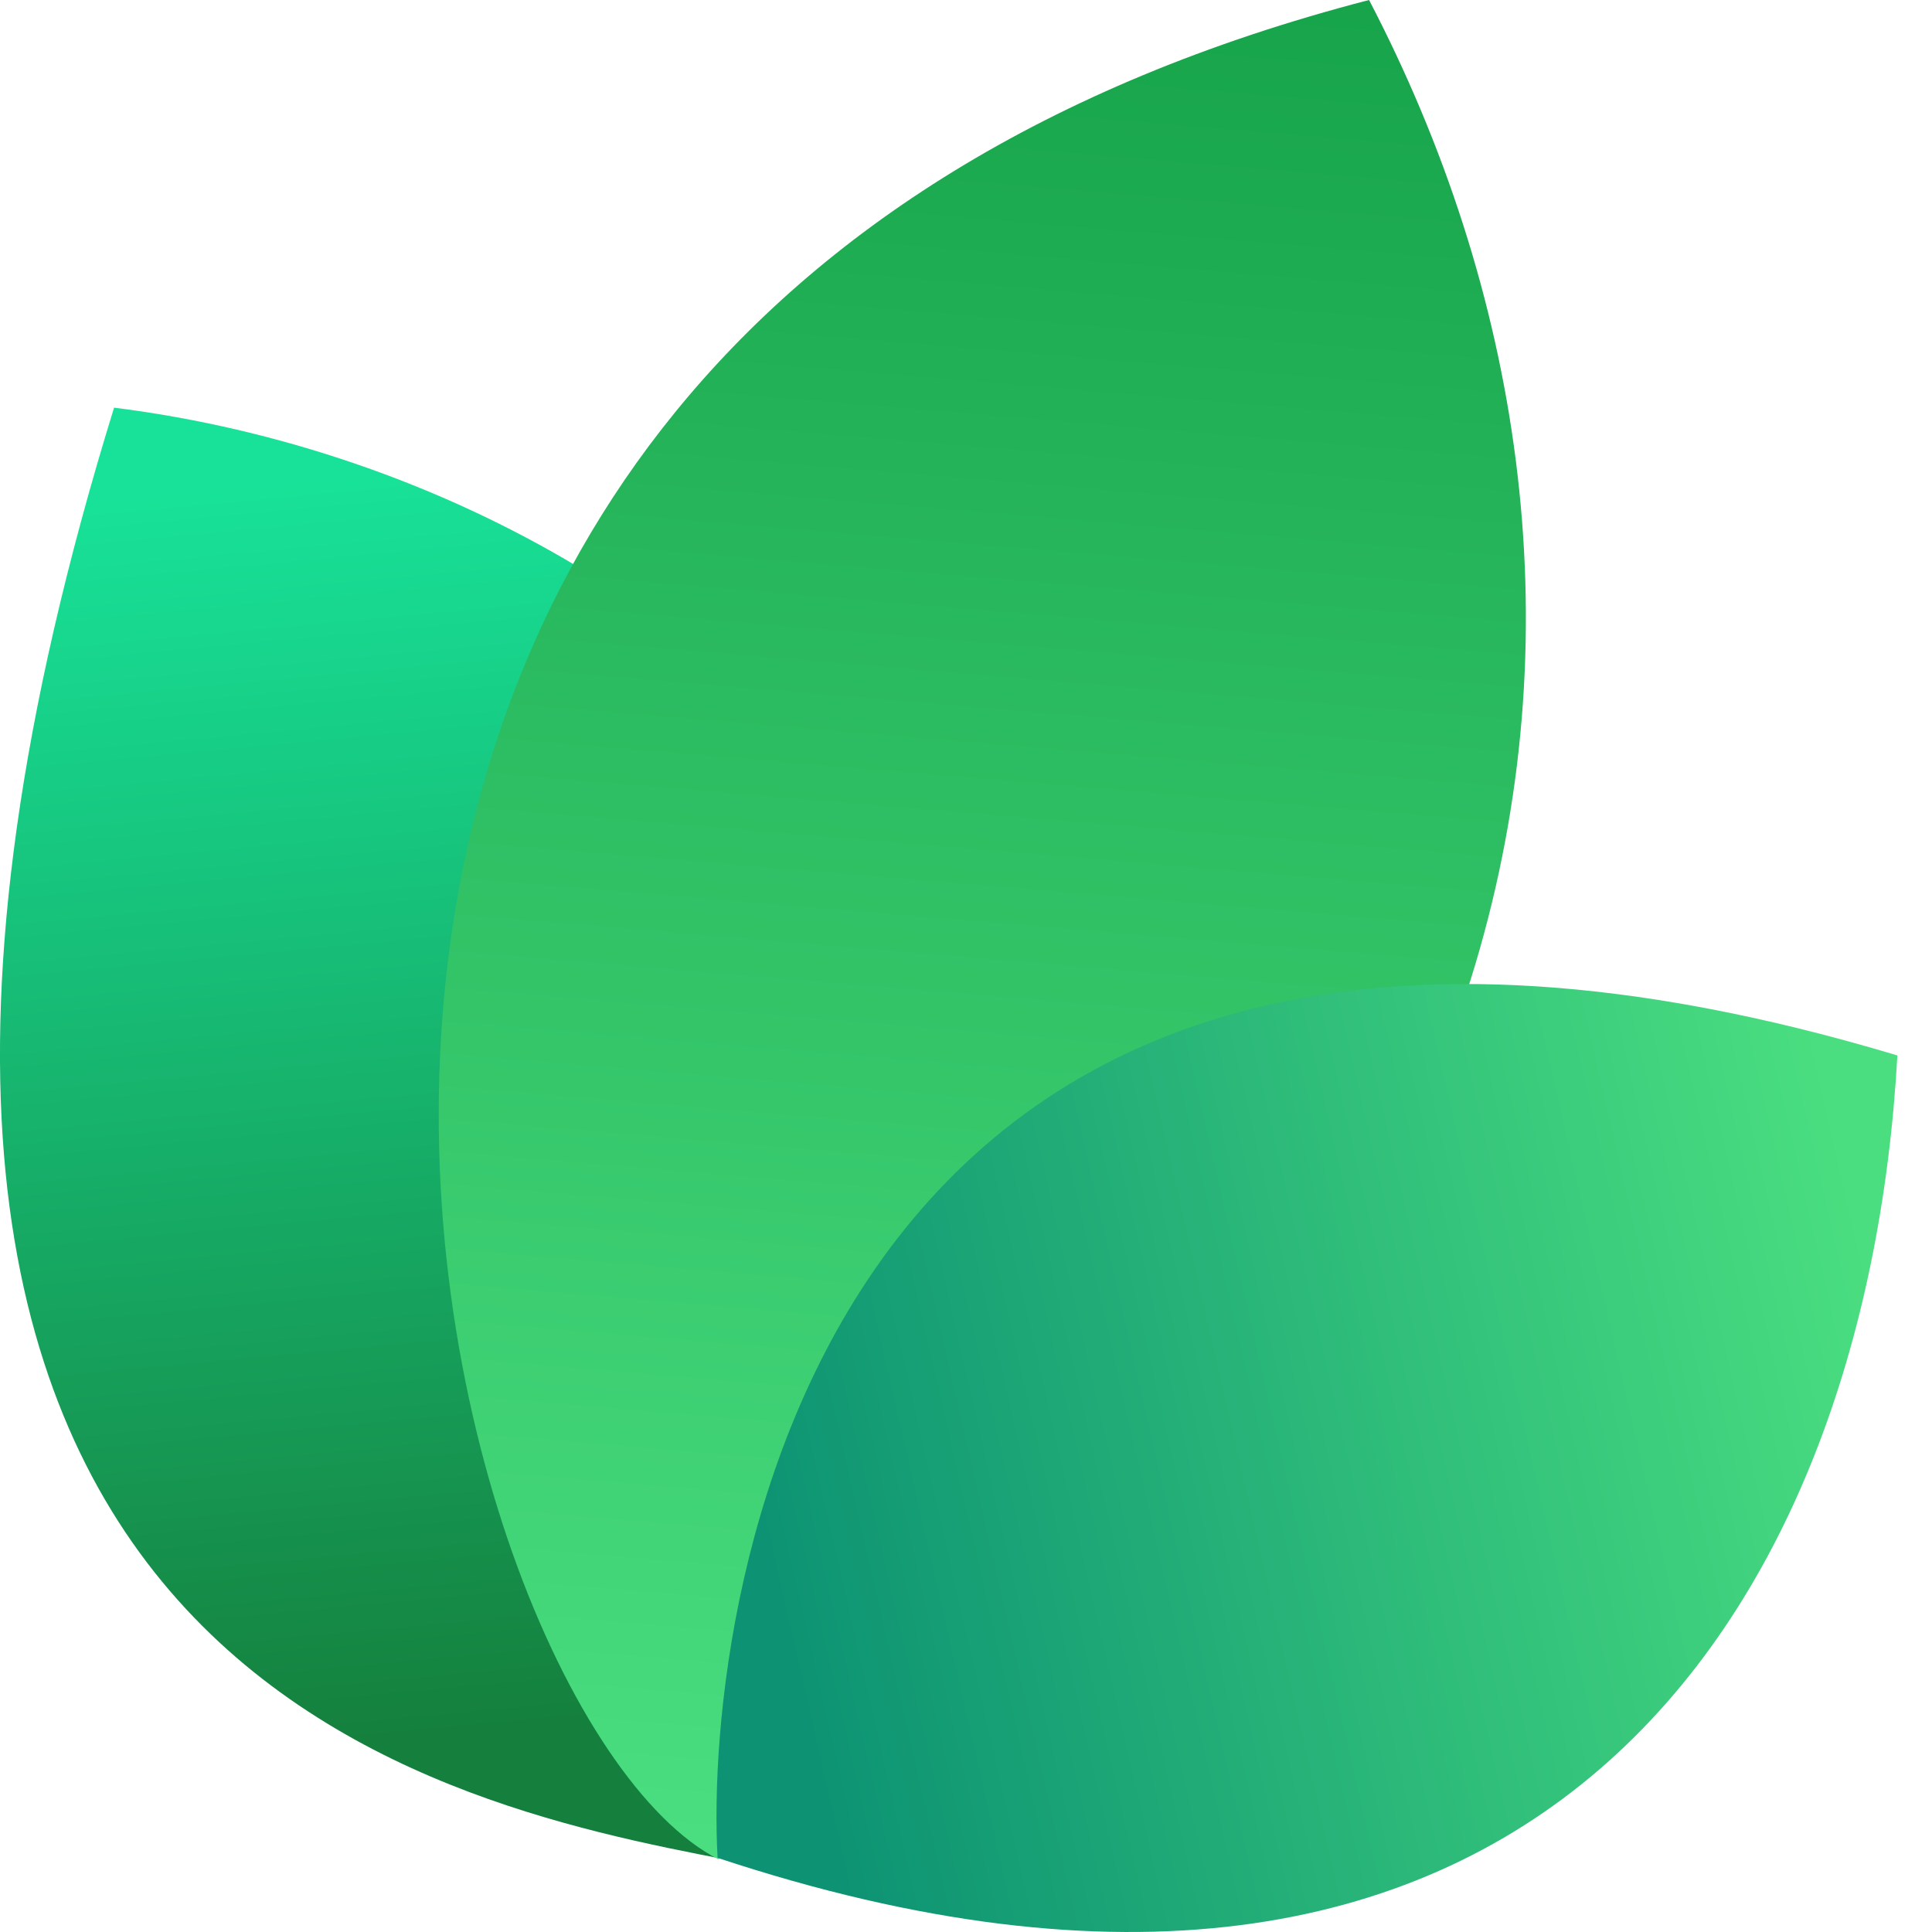
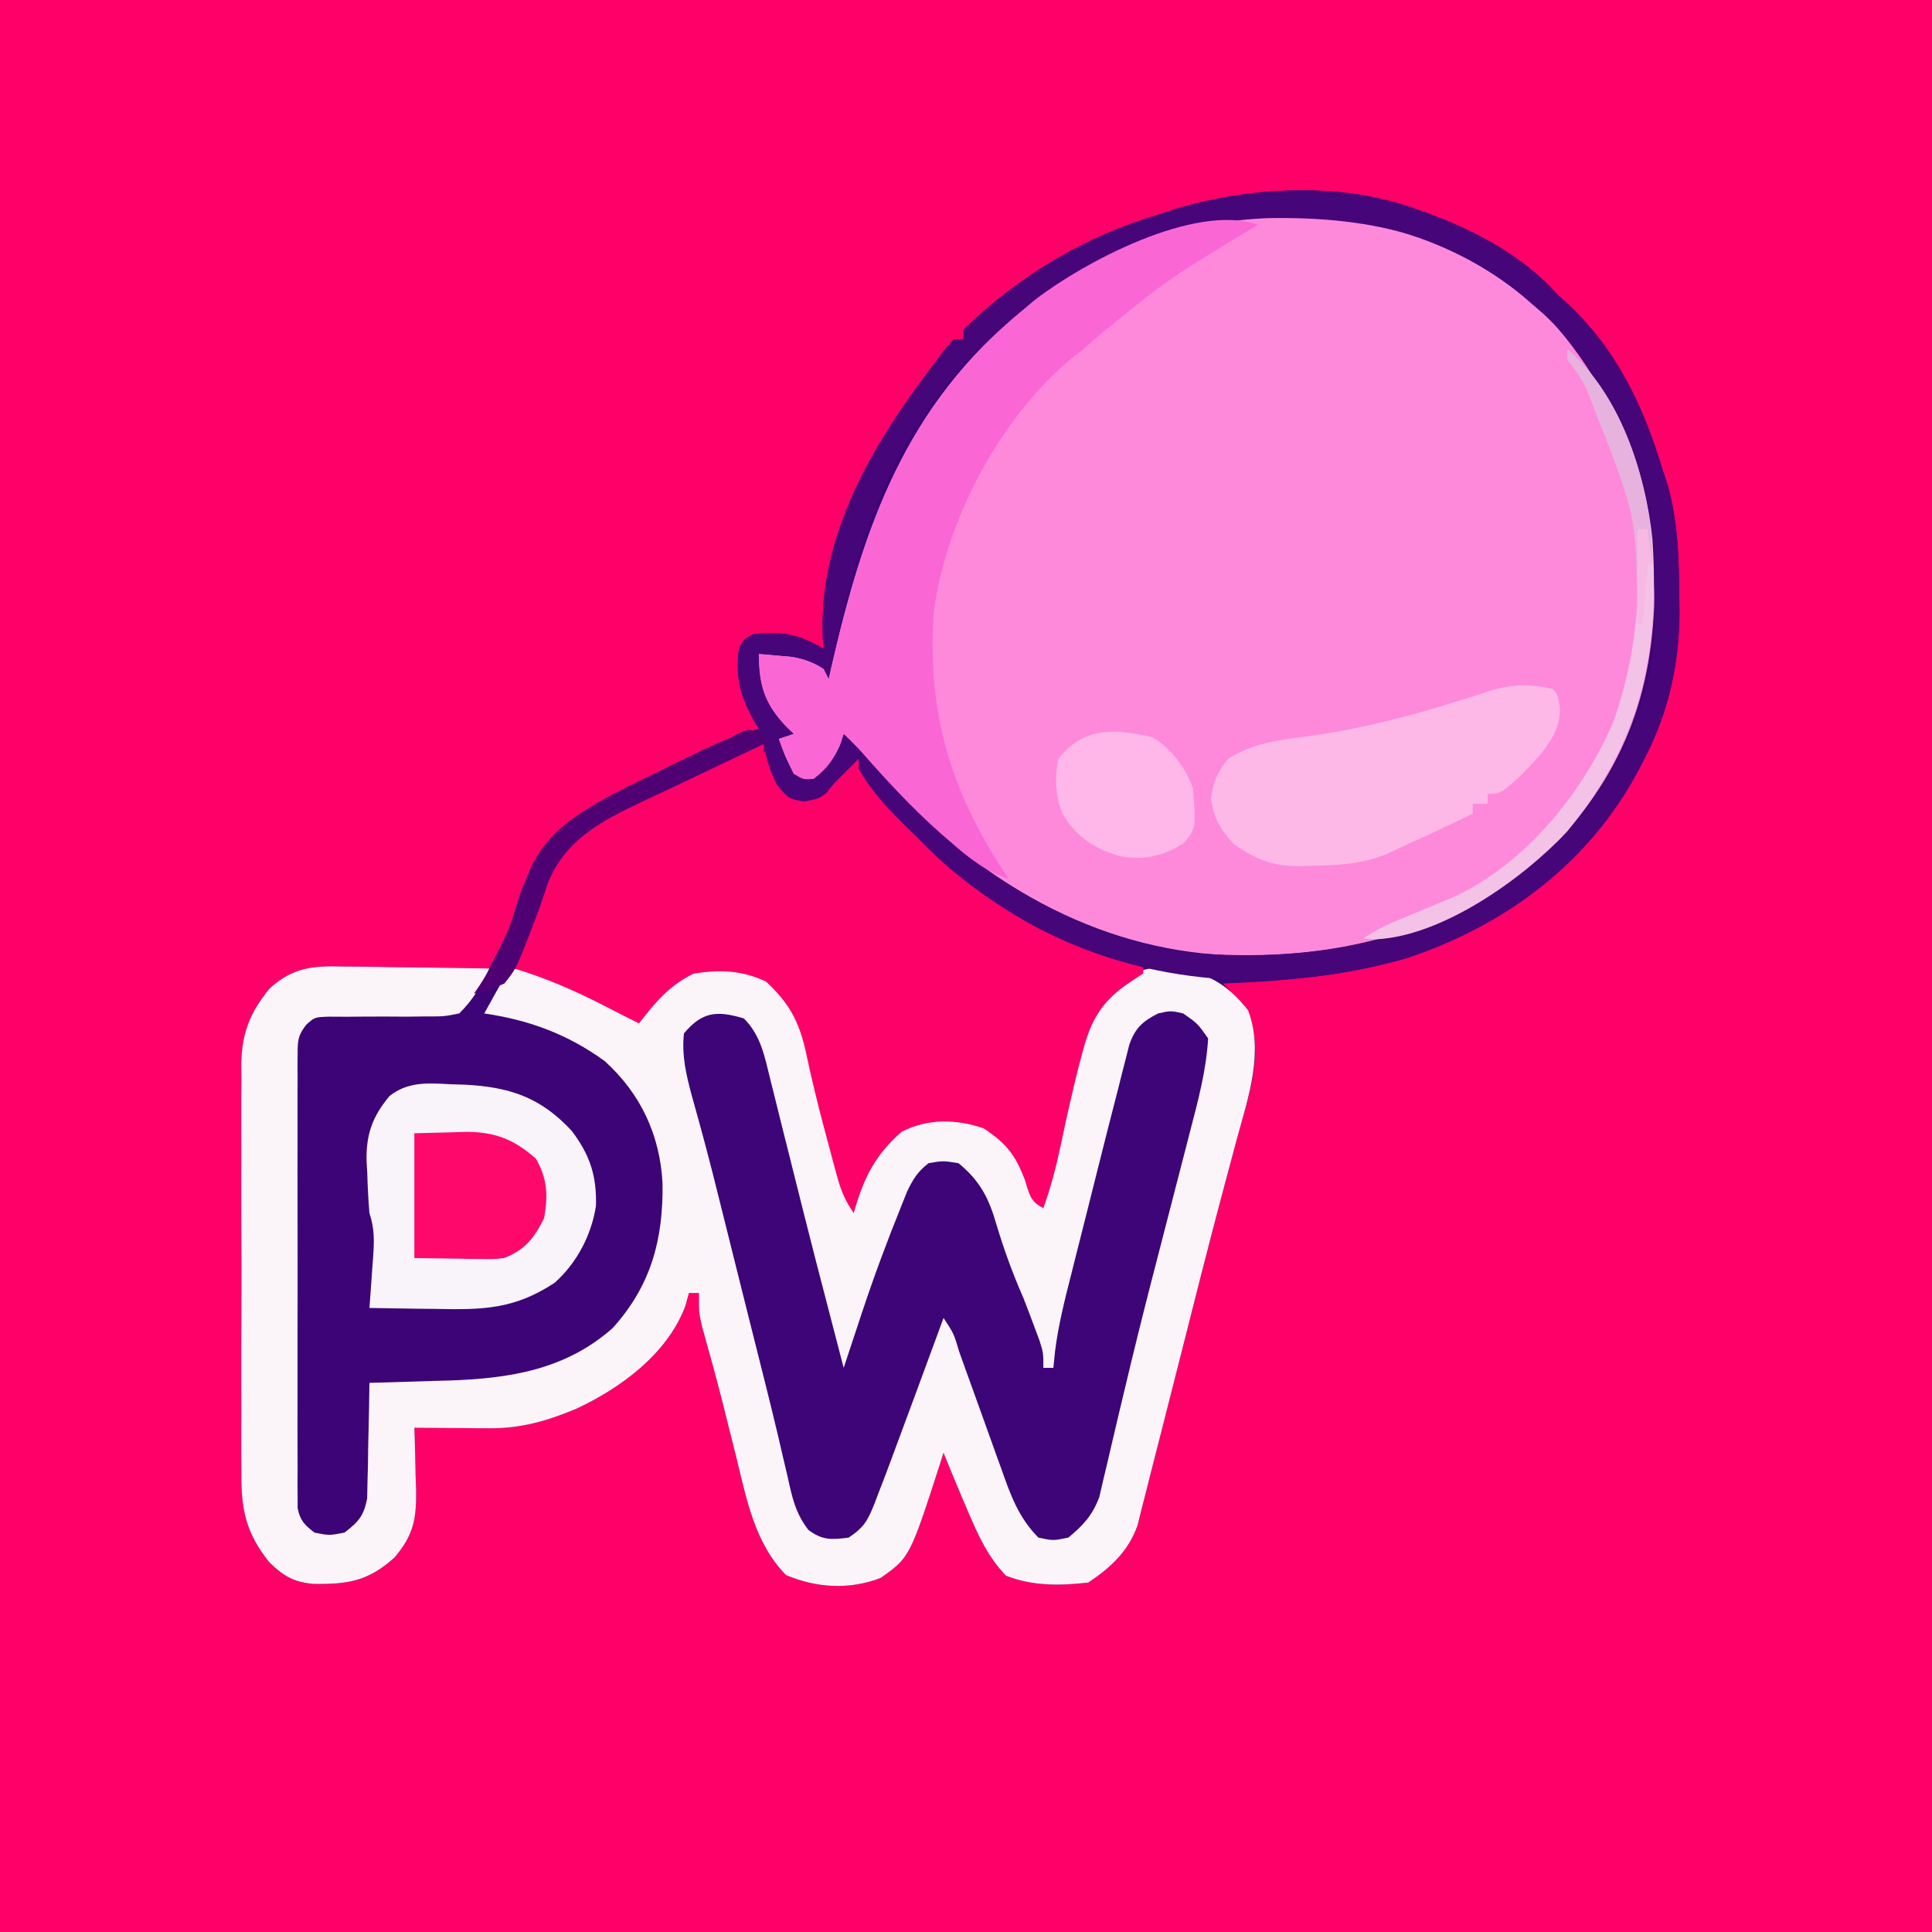
- <svg xmlns="http://www.w3.org/2000/svg" width="24" height="24" viewBox="0 0 24 24" fill="none">
-   <path d="M9.061 23.108C5.268 22.377 -3.391 20.627 1.417 5.064C9.634 6.099 16.973 14.064 9.061 23.108Z" fill="url(#paint0_linear_17557_2021)" />
-   <path d="M8.919 23.094C5.276 21.222 0.784 4.209 17.007 0C20.757 7.193 19.621 16.545 8.919 23.094Z" fill="url(#paint1_linear_17557_2021)" />
-   <path d="M8.914 23.079C8.735 19.882 10.159 9.085 23.57 13.111C23.181 20.123 18.984 26.418 8.914 23.079Z" fill="url(#paint2_linear_17557_2021)" />
-   <defs>
-     <linearGradient id="paint0_linear_17557_2021" x1="3.776" y1="5.916" x2="5.232" y2="21.559" gradientUnits="userSpaceOnUse">
-       <stop stop-color="#18E299" />
-       <stop offset="1" stop-color="#15803D" />
-     </linearGradient>
-     <linearGradient id="paint1_linear_17557_2021" x1="12.171" y1="-0.718" x2="10.19" y2="22.983" gradientUnits="userSpaceOnUse">
-       <stop stop-color="#16A34A" />
-       <stop offset="1" stop-color="#4ADE80" />
-     </linearGradient>
-     <linearGradient id="paint2_linear_17557_2021" x1="23.133" y1="15.353" x2="9.338" y2="18.52" gradientUnits="userSpaceOnUse">
-       <stop stop-color="#4ADE80" />
-       <stop offset="1" stop-color="#0D9373" />
-     </linearGradient>
-   </defs>
+ <svg xmlns="http://www.w3.org/2000/svg" version="1.1" width="387" height="387">
+   <path d="M0 0 C127.71 0 255.42 0 387 0 C387 127.71 387 255.42 387 387 C259.29 387 131.58 387 0 387 C0 259.29 0 131.58 0 0 Z " fill="#FE0068" transform="translate(0,0)" />
+   <path d="M0 0 C0.986 0.352 1.972 0.704 2.988 1.066 C12.36 4.675 21.215 9.481 28 17 C28.886 17.806 28.886 17.806 29.789 18.629 C39.705 27.798 45.153 39.221 49 52 C49.32 52.955 49.639 53.91 49.969 54.895 C52.141 62.407 52.308 69.781 52.375 77.562 C52.389 78.603 52.403 79.644 52.417 80.716 C52.354 91.206 50.176 100.816 45.312 110.125 C44.963 110.804 44.613 111.483 44.253 112.182 C34.302 130.933 17.506 143.389 -2.379 149.973 C-14.484 153.407 -26.468 154.55 -39 155 C-38.567 155.461 -38.134 155.923 -37.688 156.398 C-37.131 157.051 -36.574 157.703 -36 158.375 C-35.165 159.315 -35.165 159.315 -34.312 160.273 C-30.428 168.343 -33.942 177.823 -36.188 185.938 C-36.724 187.933 -37.255 189.929 -37.787 191.926 C-38.181 193.406 -38.577 194.887 -38.974 196.367 C-42.034 207.798 -44.904 219.279 -47.812 230.75 C-48.922 235.12 -50.033 239.49 -51.145 243.859 C-51.388 244.82 -51.632 245.78 -51.882 246.77 C-52.349 248.603 -52.819 250.435 -53.294 252.266 C-53.786 254.173 -54.267 256.083 -54.739 257.995 C-54.987 258.968 -55.235 259.94 -55.491 260.942 C-55.709 261.816 -55.927 262.689 -56.151 263.589 C-57.958 268.721 -61.57 272.046 -66 275 C-71.7 275.655 -77.13 275.735 -82.5 273.625 C-86.09 269.855 -87.964 265.755 -90 261 C-90.469 259.904 -90.938 258.809 -91.422 257.68 C-92.636 254.795 -93.828 251.902 -95 249 C-95.17 249.539 -95.34 250.078 -95.516 250.633 C-101.749 269.963 -101.749 269.963 -107.625 274.094 C-113.919 276.495 -120.433 276.081 -126.562 273.5 C-132.827 267.074 -134.43 258.389 -136.5 249.938 C-137.105 247.529 -137.71 245.12 -138.316 242.711 C-138.604 241.557 -138.892 240.403 -139.188 239.214 C-140.499 234.027 -141.931 228.875 -143.371 223.723 C-144 221 -144 221 -144 217 C-144.66 217 -145.32 217 -146 217 C-146.246 217.887 -146.492 218.774 -146.746 219.688 C-150.343 229.189 -159.647 236.047 -168.613 240.215 C-174.366 242.61 -179.589 244.138 -185.863 244.098 C-186.75 244.094 -187.636 244.091 -188.549 244.088 C-189.461 244.08 -190.373 244.071 -191.312 244.062 C-192.244 244.058 -193.175 244.053 -194.135 244.049 C-196.423 244.037 -198.712 244.021 -201 244 C-200.979 244.574 -200.958 245.149 -200.937 245.741 C-200.853 248.369 -200.801 250.996 -200.75 253.625 C-200.7 254.98 -200.7 254.98 -200.648 256.363 C-200.564 262.127 -201.093 265.453 -205 270 C-210.268 274.754 -214.363 275.37 -221.277 275.27 C-225.227 274.878 -227.135 273.729 -230 271 C-234.666 265.21 -235.731 260.451 -235.647 253.131 C-235.656 252.177 -235.664 251.223 -235.674 250.24 C-235.695 247.108 -235.681 243.976 -235.664 240.844 C-235.667 238.655 -235.672 236.466 -235.679 234.277 C-235.686 229.697 -235.675 225.118 -235.652 220.539 C-235.623 214.681 -235.64 208.824 -235.67 202.967 C-235.688 198.449 -235.682 193.931 -235.669 189.414 C-235.666 187.254 -235.67 185.095 -235.681 182.936 C-235.694 179.913 -235.675 176.892 -235.647 173.869 C-235.662 172.543 -235.662 172.543 -235.678 171.189 C-235.572 164.966 -233.941 160.837 -230 156 C-225.174 151.666 -221.276 151.45 -215.102 151.609 C-214.267 151.615 -213.432 151.621 -212.571 151.627 C-209.922 151.649 -207.274 151.699 -204.625 151.75 C-202.822 151.77 -201.018 151.788 -199.215 151.805 C-194.809 151.849 -190.405 151.918 -186 152 C-185.353 150.733 -184.709 149.465 -184.066 148.195 C-183.707 147.489 -183.348 146.783 -182.978 146.055 C-181.733 143.439 -180.919 140.783 -180.125 138 C-176.276 126.275 -169.047 121.072 -158.345 115.656 C-138.962 106.045 -138.962 106.045 -132 104 C-132.289 103.515 -132.577 103.031 -132.875 102.531 C-135.715 97.404 -136.695 93.861 -136 88 C-135 86 -135 86 -133 85 C-127.308 84.44 -124.004 84.998 -119 88 C-119.058 87.331 -119.116 86.662 -119.176 85.973 C-120.149 65.247 -109.142 46.925 -97 31 C-96.282 30.042 -95.564 29.084 -94.824 28.098 C-93.921 27.059 -93.921 27.059 -93 26 C-92.34 26 -91.68 26 -91 26 C-91 25.34 -91 24.68 -91 24 C-79.886 13.271 -66.77 5.367 -52 1 C-50.814 0.608 -49.628 0.216 -48.406 -0.188 C-33.338 -4.671 -14.864 -5.599 0 0 Z " fill="#3D0477" transform="translate(284,42)" />
+   <path d="M0 0 C0.699 0.603 1.397 1.207 2.117 1.828 C2.795 2.411 3.473 2.993 4.172 3.594 C17.92 16.325 25.563 36.167 26.523 54.676 C27.066 76.365 21.901 93.528 6.93 109.641 C-11.443 126.802 -34.329 132.764 -58.926 132.176 C-85.682 130.982 -108.634 117.275 -126.558 97.927 C-128.687 95.579 -130.781 93.2 -132.883 90.828 C-133.872 89.817 -134.866 88.811 -135.883 87.828 C-136.13 88.571 -136.378 89.313 -136.633 90.078 C-138.008 93.103 -139.245 94.811 -141.883 96.828 C-143.945 97.016 -143.945 97.016 -145.883 95.828 C-147.633 92.266 -147.633 92.266 -148.883 88.828 C-147.398 88.333 -147.398 88.333 -145.883 87.828 C-146.304 87.427 -146.726 87.026 -147.16 86.613 C-151.685 81.919 -152.853 78.308 -152.883 71.828 C-151.465 71.943 -150.049 72.071 -148.633 72.203 C-147.844 72.273 -147.055 72.342 -146.242 72.414 C-143.762 72.849 -142.023 73.512 -139.883 74.828 C-139.553 75.488 -139.223 76.148 -138.883 76.828 C-138.649 75.802 -138.649 75.802 -138.411 74.755 C-131.8 45.899 -123.395 22.046 -99.883 2.828 C-99.142 2.206 -98.4 1.583 -97.637 0.941 C-69.942 -20.418 -27.287 -22.334 0 0 Z " fill="#FE89DA" transform="translate(304.8828,59.17188)" />
+   <path d="M0 0 C0.835 0.006 1.67 0.011 2.53 0.017 C5.18 0.039 7.828 0.09 10.477 0.141 C12.28 0.161 14.083 0.179 15.887 0.195 C20.292 0.239 24.697 0.308 29.102 0.391 C27.558 3.864 25.799 6.695 23.102 9.391 C20.033 10.002 20.033 10.002 16.473 9.992 C14.55 10.015 14.55 10.015 12.588 10.039 C11.238 10.033 9.889 10.025 8.539 10.016 C5.891 10.011 3.246 10.028 0.598 10.055 C-0.576 10.049 -1.75 10.043 -2.959 10.038 C-5.853 10.132 -5.853 10.132 -7.558 11.661 C-9.186 13.762 -9.275 14.781 -9.279 17.414 C-9.292 18.638 -9.292 18.638 -9.305 19.886 C-9.296 21.224 -9.296 21.224 -9.287 22.588 C-9.295 24 -9.295 24 -9.303 25.442 C-9.316 28.56 -9.307 31.678 -9.297 34.797 C-9.299 36.96 -9.302 39.123 -9.306 41.287 C-9.31 45.823 -9.304 50.359 -9.29 54.895 C-9.272 60.716 -9.282 66.537 -9.3 72.358 C-9.311 76.826 -9.308 81.293 -9.3 85.761 C-9.298 87.908 -9.3 90.054 -9.307 92.201 C-9.315 95.199 -9.303 98.196 -9.287 101.193 C-9.293 102.085 -9.299 102.976 -9.305 103.895 C-9.297 104.711 -9.288 105.527 -9.279 106.368 C-9.278 107.431 -9.278 107.431 -9.276 108.515 C-8.779 110.982 -7.874 111.872 -5.898 113.391 C-2.941 113.974 -2.941 113.974 0.102 113.391 C2.9 111.25 3.976 110.044 4.647 106.55 C4.668 105.481 4.689 104.413 4.711 103.312 C4.743 102.152 4.775 100.992 4.809 99.797 C4.83 97.987 4.83 97.987 4.852 96.141 C4.881 94.919 4.911 93.697 4.941 92.438 C5.012 89.422 5.065 86.407 5.102 83.391 C6.212 83.361 6.212 83.361 7.345 83.331 C10.744 83.235 14.141 83.125 17.539 83.016 C18.704 82.985 19.868 82.954 21.068 82.922 C33.239 82.51 44.419 80.764 53.852 72.391 C61.561 63.82 63.983 54.584 63.814 43.357 C63.295 33.728 59.414 25.425 52.207 18.918 C44.803 13.547 37.085 10.712 28.102 9.391 C29.752 6.421 31.402 3.451 33.102 0.391 C42.143 1.007 50.135 4.738 57.102 10.391 C57.762 10.391 58.422 10.391 59.102 10.391 C60.929 8.455 62.571 6.4 64.25 4.336 C67.587 0.829 70.577 0.054 75.352 -0.109 C80.58 -0.019 83.448 1.312 87.445 4.59 C91.429 8.922 92.794 13.424 93.977 19.078 C95.419 25.594 97.043 32.029 98.852 38.453 C99.074 39.245 99.297 40.037 99.527 40.852 C100.049 42.699 100.575 44.545 101.102 46.391 C103.15 43.521 103.15 43.521 104.289 40.578 C106.827 36.115 110.483 32.7 115.102 30.391 C121.059 29.833 126.054 29.869 131.102 33.391 C135.412 37.701 137.212 41.622 139.102 47.391 C142.02 38.604 144.278 29.767 146.262 20.728 C147.743 14.2 149.233 8.43 154.664 4.078 C155.263 3.587 155.863 3.096 156.48 2.59 C160.047 -0.048 162.697 0.111 167.102 0.391 C173.439 1.491 177.125 3.753 181.105 8.77 C184.283 17.13 181.189 26.104 178.914 34.328 C178.378 36.323 177.846 38.32 177.315 40.316 C176.921 41.797 176.525 43.278 176.128 44.758 C173.067 56.189 170.198 67.67 167.289 79.141 C166.18 83.511 165.069 87.881 163.957 92.25 C163.714 93.21 163.47 94.171 163.219 95.161 C162.753 96.994 162.282 98.825 161.808 100.656 C161.315 102.563 160.834 104.473 160.362 106.386 C160.114 107.358 159.866 108.331 159.611 109.333 C159.393 110.206 159.175 111.08 158.95 111.979 C157.144 117.111 153.532 120.437 149.102 123.391 C143.401 124.045 137.971 124.125 132.602 122.016 C129.011 118.246 127.138 114.146 125.102 109.391 C124.632 108.295 124.163 107.199 123.68 106.07 C122.466 103.185 121.273 100.293 120.102 97.391 C119.931 97.93 119.761 98.468 119.586 99.024 C113.352 118.353 113.352 118.353 107.477 122.484 C101.183 124.886 94.669 124.472 88.539 121.891 C82.274 115.465 80.671 106.779 78.602 98.328 C77.997 95.919 77.391 93.51 76.785 91.102 C76.498 89.948 76.21 88.793 75.914 87.604 C74.603 82.417 73.171 77.266 71.73 72.113 C71.102 69.391 71.102 69.391 71.102 65.391 C70.442 65.391 69.782 65.391 69.102 65.391 C68.855 66.278 68.609 67.164 68.355 68.078 C64.759 77.58 55.454 84.437 46.488 88.605 C40.736 91 35.512 92.529 29.238 92.488 C27.909 92.483 27.909 92.483 26.553 92.479 C25.185 92.466 25.185 92.466 23.789 92.453 C22.858 92.449 21.926 92.444 20.967 92.439 C18.678 92.428 16.39 92.411 14.102 92.391 C14.123 92.965 14.143 93.54 14.165 94.131 C14.249 96.759 14.3 99.387 14.352 102.016 C14.385 102.919 14.419 103.823 14.453 104.754 C14.537 110.517 14.008 113.843 10.102 118.391 C4.834 123.144 0.738 123.76 -6.176 123.66 C-10.126 123.269 -12.033 122.12 -14.898 119.391 C-19.565 113.6 -20.629 108.842 -20.545 101.521 C-20.559 100.091 -20.559 100.091 -20.572 98.631 C-20.594 95.498 -20.579 92.367 -20.562 89.234 C-20.566 87.045 -20.571 84.856 -20.577 82.667 C-20.584 78.088 -20.574 73.509 -20.55 68.929 C-20.522 63.071 -20.538 57.215 -20.568 51.357 C-20.586 46.839 -20.58 42.322 -20.568 37.804 C-20.564 35.645 -20.568 33.486 -20.58 31.326 C-20.593 28.303 -20.573 25.282 -20.545 22.26 C-20.556 21.375 -20.566 20.491 -20.576 19.58 C-20.471 13.356 -18.839 9.227 -14.898 4.391 C-10.072 0.056 -6.174 -0.159 0 0 Z " fill="#FBF5F9" transform="translate(68.89844,193.6094)" />
+   <path d="M0 0 C0.99 0 1.98 0 3 0 C5.475 4.95 5.475 4.95 8 10 C10.745 10.588 10.745 10.588 14 10 C15.808 8.306 17.233 6.523 18.703 4.531 C19.131 4.026 19.559 3.521 20 3 C20.66 3 21.32 3 22 3 C23.262 4.723 23.262 4.723 24.688 7.062 C27.655 11.673 31.029 15.256 35 19 C35.742 19.804 36.485 20.609 37.25 21.438 C49.038 32.422 63.606 39.569 79 44 C79 44.66 79 45.32 79 46 C78.093 46.598 77.185 47.196 76.25 47.812 C70.93 51.394 68.645 55.041 67 61.188 C66.673 62.408 66.345 63.629 66.008 64.887 C64.688 70.158 63.514 75.465 62.395 80.782 C61.506 84.964 60.443 88.964 59 93 C56.223 91.611 56.229 90.151 55.25 87.25 C53.329 82.221 51.472 79.95 47 77 C41.402 75.134 35.928 75.036 30.625 77.688 C25.105 82.55 22.997 87.056 21 94 C19.154 91.231 18.444 89.493 17.598 86.352 C17.349 85.434 17.1 84.517 16.843 83.572 C16.457 82.113 16.457 82.113 16.062 80.625 C15.795 79.634 15.527 78.644 15.25 77.623 C13.816 72.271 12.513 66.922 11.375 61.5 C10.018 55.484 7.989 51.843 3.438 47.625 C-1.433 45.323 -5.702 45.225 -11 46 C-15.9 48.359 -18.736 51.776 -22 56 C-24.244 54.886 -26.476 53.753 -28.699 52.598 C-34.709 49.51 -40.527 46.942 -47 45 C-46.709 44.134 -46.417 43.267 -46.117 42.375 C-45.416 40.256 -44.731 38.132 -44.07 36 C-41.117 26.629 -37.296 18.962 -28.367 14.113 C-26.257 13.048 -24.133 12.018 -22 11 C-21.143 10.591 -20.285 10.181 -19.402 9.76 C-15.659 7.981 -11.912 6.212 -8.162 4.447 C-6.8 3.802 -6.8 3.802 -5.41 3.145 C-4.587 2.756 -3.763 2.368 -2.914 1.968 C-1.042 1.146 -1.042 1.146 0 0 Z " fill="#FD0168" transform="translate(150,149)" />
+   <path d="M0 0 C3.351 3.336 4.154 7.517 5.234 11.973 C5.433 12.761 5.632 13.549 5.837 14.36 C6.484 16.926 7.117 19.494 7.75 22.062 C8.192 23.825 8.634 25.586 9.078 27.348 C9.967 30.884 10.853 34.42 11.735 37.958 C13.487 44.963 15.303 51.951 17.125 58.938 C17.69 61.113 18.255 63.289 18.82 65.465 C19.213 66.977 19.607 68.488 20 70 C20.398 68.793 20.797 67.587 21.207 66.344 C21.742 64.729 22.277 63.115 22.812 61.5 C23.074 60.709 23.335 59.917 23.604 59.102 C26.004 51.87 28.642 44.751 31.5 37.688 C31.902 36.681 32.304 35.674 32.719 34.637 C33.927 32.15 34.828 30.676 37 29 C39.875 28.5 39.875 28.5 43 29 C47.342 32.552 49.121 36.099 50.625 41.375 C52.136 46.399 53.885 51.192 56 56 C56.747 57.91 57.478 59.826 58.188 61.75 C58.532 62.673 58.876 63.596 59.23 64.547 C60 67 60 67 60 70 C60.66 70 61.32 70 62 70 C62.167 68.357 62.167 68.357 62.336 66.681 C63.003 61.38 64.301 56.277 65.617 51.105 C66.004 49.563 66.004 49.563 66.398 47.99 C67.22 44.722 68.047 41.455 68.875 38.188 C69.424 36.005 69.972 33.822 70.52 31.639 C71.052 29.523 71.584 27.408 72.117 25.293 C72.361 24.325 72.605 23.357 72.856 22.359 C73.563 19.571 74.281 16.785 75 14 C75.252 12.992 75.504 11.984 75.763 10.946 C76.144 9.469 76.144 9.469 76.532 7.962 C76.757 7.074 76.981 6.186 77.213 5.272 C78.363 1.953 79.89 0.555 83 -1 C85.5 -1.562 85.5 -1.562 88 -1 C90.875 1 90.875 1 93 4 C92.63 10.407 90.991 16.481 89.375 22.672 C89.112 23.696 88.849 24.721 88.578 25.776 C87.724 29.102 86.862 32.426 86 35.75 C84.81 40.351 83.623 44.953 82.438 49.555 C82.142 50.698 81.847 51.842 81.543 53.02 C79.733 60.064 77.99 67.119 76.312 74.195 C75.913 75.864 75.513 77.532 75.113 79.2 C74.559 81.514 74.011 83.828 73.482 86.148 C73.003 88.246 72.504 90.338 72 92.43 C71.732 93.587 71.464 94.745 71.188 95.937 C69.762 99.613 68.019 101.496 65 104 C61.938 104.625 61.938 104.625 59 104 C55.022 99.979 53.419 95.453 51.582 90.234 C51.279 89.4 50.977 88.566 50.665 87.707 C49.705 85.058 48.758 82.404 47.812 79.75 C46.854 77.082 45.892 74.416 44.928 71.75 C44.33 70.094 43.736 68.437 43.145 66.779 C42.057 63.11 42.057 63.11 40 60 C39.564 61.186 39.129 62.372 38.68 63.594 C35.717 71.651 32.75 79.707 29.75 87.75 C29.291 88.982 28.832 90.215 28.359 91.484 C27.686 93.225 27.686 93.225 27 95 C26.637 95.958 26.637 95.958 26.268 96.936 C24.878 100.433 24.216 101.856 21 104 C17.57 104.438 15.765 104.567 12.945 102.477 C10.39 99.223 9.675 95.958 8.812 92 C8.395 90.213 7.975 88.427 7.555 86.641 C7.198 85.102 7.198 85.102 6.835 83.533 C5.302 77.045 3.659 70.584 2.033 64.118 C1.265 61.065 0.502 58.01 -0.262 54.955 C-0.63 53.479 -1 52.002 -1.369 50.526 C-2.273 46.913 -3.174 43.3 -4.071 39.686 C-5.497 33.942 -6.924 28.201 -8.484 22.492 C-8.697 21.714 -8.91 20.935 -9.129 20.133 C-9.554 18.587 -9.984 17.043 -10.418 15.5 C-11.568 11.256 -12.461 7.439 -12 3 C-8.28 -1.397 -5.404 -1.601 0 0 Z " fill="#3D0578" transform="translate(149,204)" />
+   <path d="M0 0 C0.986 0.352 1.972 0.704 2.988 1.066 C12.36 4.675 21.215 9.481 28 17 C28.886 17.806 28.886 17.806 29.789 18.629 C39.705 27.798 45.153 39.221 49 52 C49.32 52.955 49.639 53.91 49.969 54.895 C52.141 62.407 52.308 69.781 52.375 77.562 C52.389 78.603 52.403 79.644 52.417 80.716 C52.354 91.206 50.176 100.816 45.312 110.125 C44.963 110.804 44.613 111.483 44.253 112.182 C34.312 130.915 17.499 143.433 -2.395 149.969 C-27.549 157.164 -54.217 155.81 -77.504 143.148 C-85.874 138.412 -93.36 132.981 -100 126 C-100.639 125.381 -101.279 124.763 -101.938 124.125 C-105.85 120.327 -109.287 116.747 -112 112 C-112 111.34 -112 110.68 -112 110 C-112.763 110.763 -113.526 111.526 -114.312 112.312 C-115.199 113.199 -116.086 114.086 -117 115 C-117.474 115.598 -117.949 116.196 -118.438 116.812 C-120 118 -120 118 -122.938 118.562 C-126 118 -126 118 -128.312 115.312 C-129.814 112.365 -130.449 110.204 -131 107 C-137.142 109.909 -143.276 112.831 -149.406 115.765 C-151.527 116.775 -153.653 117.769 -155.785 118.754 C-163.765 122.533 -170.793 126.316 -174.25 134.812 C-174.847 136.537 -175.43 138.266 -176 140 C-180.543 151.977 -180.543 151.977 -183 155 C-186.188 156.312 -186.188 156.312 -189 157 C-188.528 156.308 -188.528 156.308 -188.047 155.602 C-183.658 148.912 -180.865 141.97 -178.625 134.312 C-175.31 124.35 -167.008 120.099 -158.129 115.519 C-155.182 114.068 -152.221 112.652 -149.25 111.25 C-148.248 110.769 -147.247 110.288 -146.215 109.793 C-141.545 107.573 -136.977 105.456 -132 104 C-132.289 103.515 -132.577 103.031 -132.875 102.531 C-135.715 97.404 -136.695 93.861 -136 88 C-135 86 -135 86 -133 85 C-127.308 84.44 -124.004 84.998 -119 88 C-119.058 87.331 -119.116 86.662 -119.176 85.973 C-120.149 65.247 -109.142 46.925 -97 31 C-96.282 30.042 -95.564 29.084 -94.824 28.098 C-93.921 27.059 -93.921 27.059 -93 26 C-92.34 26 -91.68 26 -91 26 C-91 25.34 -91 24.68 -91 24 C-79.886 13.271 -66.77 5.367 -52 1 C-50.814 0.608 -49.628 0.216 -48.406 -0.188 C-33.338 -4.671 -14.864 -5.599 0 0 Z M-81 22 C-81.923 22.749 -82.846 23.498 -83.797 24.27 C-105.178 42.479 -112.934 67.242 -118 94 C-118.66 93.01 -119.32 92.02 -120 91 C-124.112 89.224 -127.545 88.788 -132 89 C-131.971 95.479 -130.802 99.09 -126.277 103.785 C-125.856 104.186 -125.434 104.587 -125 105 C-126.485 105.495 -126.485 105.495 -128 106 C-126.793 109.512 -126.793 109.512 -125 113 C-122.957 113.772 -122.957 113.772 -121 114 C-119.991 112.904 -118.993 111.798 -118 110.688 C-117.443 110.073 -116.886 109.458 -116.312 108.824 C-114.708 106.969 -114.708 106.969 -115 104 C-114.273 104.883 -113.546 105.766 -112.797 106.676 C-95.57 127.351 -74.046 145.503 -46.269 148.805 C-18.608 151.18 5.086 145.869 26.523 127.883 C38.33 116.882 46.659 100.914 47.438 84.707 C47.908 60.429 42.198 38.673 25.25 20.625 C9.239 5.509 -8.654 1.328 -29.906 1.691 C-48.976 2.404 -66.49 9.74 -81 22 Z " fill="#460578" transform="translate(284,42)" />
+   <path d="M0 0 C-0.799 0.485 -1.598 0.969 -2.422 1.469 C-18.345 11.148 -18.345 11.148 -32.746 22.922 C-35 25 -35 25 -37.453 26.867 C-51.832 38.908 -62.72 59.526 -65 78 C-66.229 98.576 -61.387 113.919 -50 131 C-54.672 129.513 -57.99 126.799 -61.625 123.625 C-62.234 123.099 -62.843 122.573 -63.47 122.031 C-69.462 116.761 -74.72 110.972 -80 105 C-80.989 103.989 -81.984 102.983 -83 102 C-83.248 102.743 -83.495 103.485 -83.75 104.25 C-85.125 107.275 -86.362 108.983 -89 111 C-91.062 111.188 -91.062 111.188 -93 110 C-94.75 106.438 -94.75 106.438 -96 103 C-94.515 102.505 -94.515 102.505 -93 102 C-93.422 101.599 -93.843 101.198 -94.277 100.785 C-98.802 96.09 -99.971 92.479 -100 86 C-98.582 86.115 -97.166 86.243 -95.75 86.375 C-94.961 86.445 -94.172 86.514 -93.359 86.586 C-90.879 87.021 -89.14 87.684 -87 89 C-86.67 89.66 -86.34 90.32 -86 91 C-85.767 89.974 -85.767 89.974 -85.529 88.927 C-78.917 60.071 -70.512 36.218 -47 17 C-46.259 16.377 -45.518 15.755 -44.754 15.113 C-34.906 7.519 -12.687 -4.372 0 0 Z " fill="#FA67D5" transform="translate(252,45)" />
+   <path d="M0 0 C0.938 0.028 1.876 0.057 2.842 0.086 C11.822 0.537 18.067 2.632 24.25 9.312 C27.909 14.129 29.28 18.287 29.129 24.34 C28.23 30.206 25.309 35.781 20.875 39.75 C12.737 45.121 6.45 45.197 -3.188 45 C-4.444 44.986 -5.7 44.973 -6.994 44.959 C-10.08 44.924 -13.165 44.875 -16.25 44.812 C-16.166 43.692 -16.082 42.572 -15.996 41.418 C-15.893 39.945 -15.79 38.473 -15.688 37 C-15.603 35.893 -15.603 35.893 -15.518 34.764 C-15.292 31.445 -15.187 29 -16.25 25.812 C-16.477 23.064 -16.619 20.377 -16.688 17.625 C-16.733 16.895 -16.779 16.164 -16.826 15.412 C-16.935 10.071 -15.664 6.458 -12.209 2.341 C-8.479 -0.569 -4.551 -0.241 0 0 Z " fill="#F9F4F9" transform="translate(90.25,217.1875)" />
+   <path d="M0 0 C1 1 1 1 1.5 4 C1.443 9.489 -2.441 13.176 -6 17 C-10.39 21 -10.39 21 -13 21 C-13 21.66 -13 22.32 -13 23 C-13.99 23 -14.98 23 -16 23 C-16 23.66 -16 24.32 -16 25 C-20.372 27.103 -24.758 29.167 -29.176 31.171 C-30.59 31.814 -31.998 32.47 -33.402 33.133 C-38.364 35.157 -43.329 35.329 -48.625 35.438 C-49.342 35.46 -50.059 35.482 -50.798 35.506 C-56.282 35.481 -59.479 34.11 -64 31 C-66.623 27.906 -67.863 25.956 -68.438 21.938 C-67.924 18.49 -67.198 16.711 -65 14 C-59.987 10.916 -55.278 10.256 -49.562 9.562 C-39.22 8.154 -29.507 5.743 -19.543 2.598 C-18.787 2.364 -18.03 2.129 -17.251 1.888 C-15.795 1.435 -14.343 0.969 -12.896 0.487 C-8.24 -0.968 -4.75 -1.085 0 0 Z " fill="#FEB8E8" transform="translate(311,138)" />
+   <path d="M0 0 C2.516 -0.062 5.032 -0.124 7.625 -0.188 C8.796 -0.228 8.796 -0.228 9.991 -0.27 C15.9 -0.34 19.889 1.112 24.375 5.125 C26.648 9.146 26.795 12.482 26 17 C23.918 21.09 22.239 23.304 18 25 C15.894 25.227 15.894 25.227 13.672 25.195 C12.951 25.19 12.23 25.185 11.487 25.18 C10.584 25.162 9.681 25.144 8.75 25.125 C4.419 25.063 4.419 25.063 0 25 C0 16.75 0 8.5 0 0 Z " fill="#FF086C" transform="translate(83,227)" />
+   <path d="M0 0 C3.819 2.359 6.634 6.088 8.125 10.312 C8.696 18.312 8.696 18.312 6.125 21.312 C1.992 23.839 -1.723 24.669 -6.5 23.812 C-11.499 22.414 -15.278 19.982 -18.004 15.426 C-19.529 11.725 -19.641 8.226 -18.875 4.312 C-13.879 -2.13 -7.515 -1.797 0 0 Z " fill="#FEB7E8" transform="translate(230.875,147.6875)" />
+   <path d="M0 0 C10.338 8.818 15.642 24.831 17 38 C18.51 61.177 14.708 78.461 -0.086 96.551 C-8.825 105.955 -25.093 117.557 -38.406 118.152 C-39.262 118.102 -40.118 118.052 -41 118 C-38.154 116.103 -35.6 114.953 -32.438 113.688 C-30.291 112.793 -28.145 111.898 -26 111 C-25.145 110.653 -24.291 110.306 -23.41 109.949 C-8.894 103.479 2.727 89.335 9 75 C14.981 58.981 16.246 37.141 10 21 C9.013 19.326 8.013 17.659 7 16 C5.948 13.49 5.006 10.955 4.062 8.402 C2.98 5.954 1.608 4.124 0 2 C0 1.34 0 0.68 0 0 Z " fill="#F4C2E6" transform="translate(314,70)" />
+   <path d="M0 0 C0.578 0.371 1.155 0.743 1.75 1.125 C1.42 2.115 1.09 3.105 0.75 4.125 C0.75 3.465 0.75 2.805 0.75 2.125 C-5.392 5.034 -11.526 7.956 -17.656 10.89 C-19.777 11.9 -21.903 12.894 -24.035 13.879 C-32.015 17.658 -39.043 21.441 -42.5 29.938 C-43.097 31.662 -43.68 33.391 -44.25 35.125 C-48.793 47.102 -48.793 47.102 -51.25 50.125 C-54.438 51.438 -54.438 51.438 -57.25 52.125 C-56.935 51.664 -56.621 51.202 -56.297 50.727 C-51.908 44.037 -49.115 37.095 -46.875 29.438 C-43.561 19.478 -35.248 15.185 -26.346 10.644 C-23.367 9.196 -20.376 7.778 -17.375 6.375 C-15.357 5.422 -13.338 4.469 -11.32 3.516 C-10.441 3.103 -9.562 2.691 -8.657 2.267 C-7.106 1.531 -5.575 0.752 -4.074 -0.079 C-2.25 -0.875 -2.25 -0.875 0 0 Z " fill="#4F0174" transform="translate(152.25,146.875)" />
+   <path d="M0 0 C10.404 8.874 15.682 24.62 16.812 37.938 C16.895 39.624 16.965 41.312 17 43 C16.67 43 16.34 43 16 43 C15.67 46.96 15.34 50.92 15 55 C14.67 55 14.34 55 14 55 C13.985 54.432 13.971 53.864 13.956 53.279 C13.763 33.844 13.763 33.844 7 16 C5.948 13.49 5.006 10.955 4.062 8.402 C2.98 5.954 1.608 4.124 0 2 C0 1.34 0 0.68 0 0 Z " fill="#E7B2DD" transform="translate(314,70)" />
+   <path d="M0 0 C0.66 0 1.32 0 2 0 C2.33 2.31 2.66 4.62 3 7 C2.67 7 2.34 7 2 7 C1.67 10.96 1.34 14.92 1 19 C0.67 19 0.34 19 0 19 C0 12.73 0 6.46 0 0 Z " fill="#F7B9E3" transform="translate(328,106)" />
</svg>
